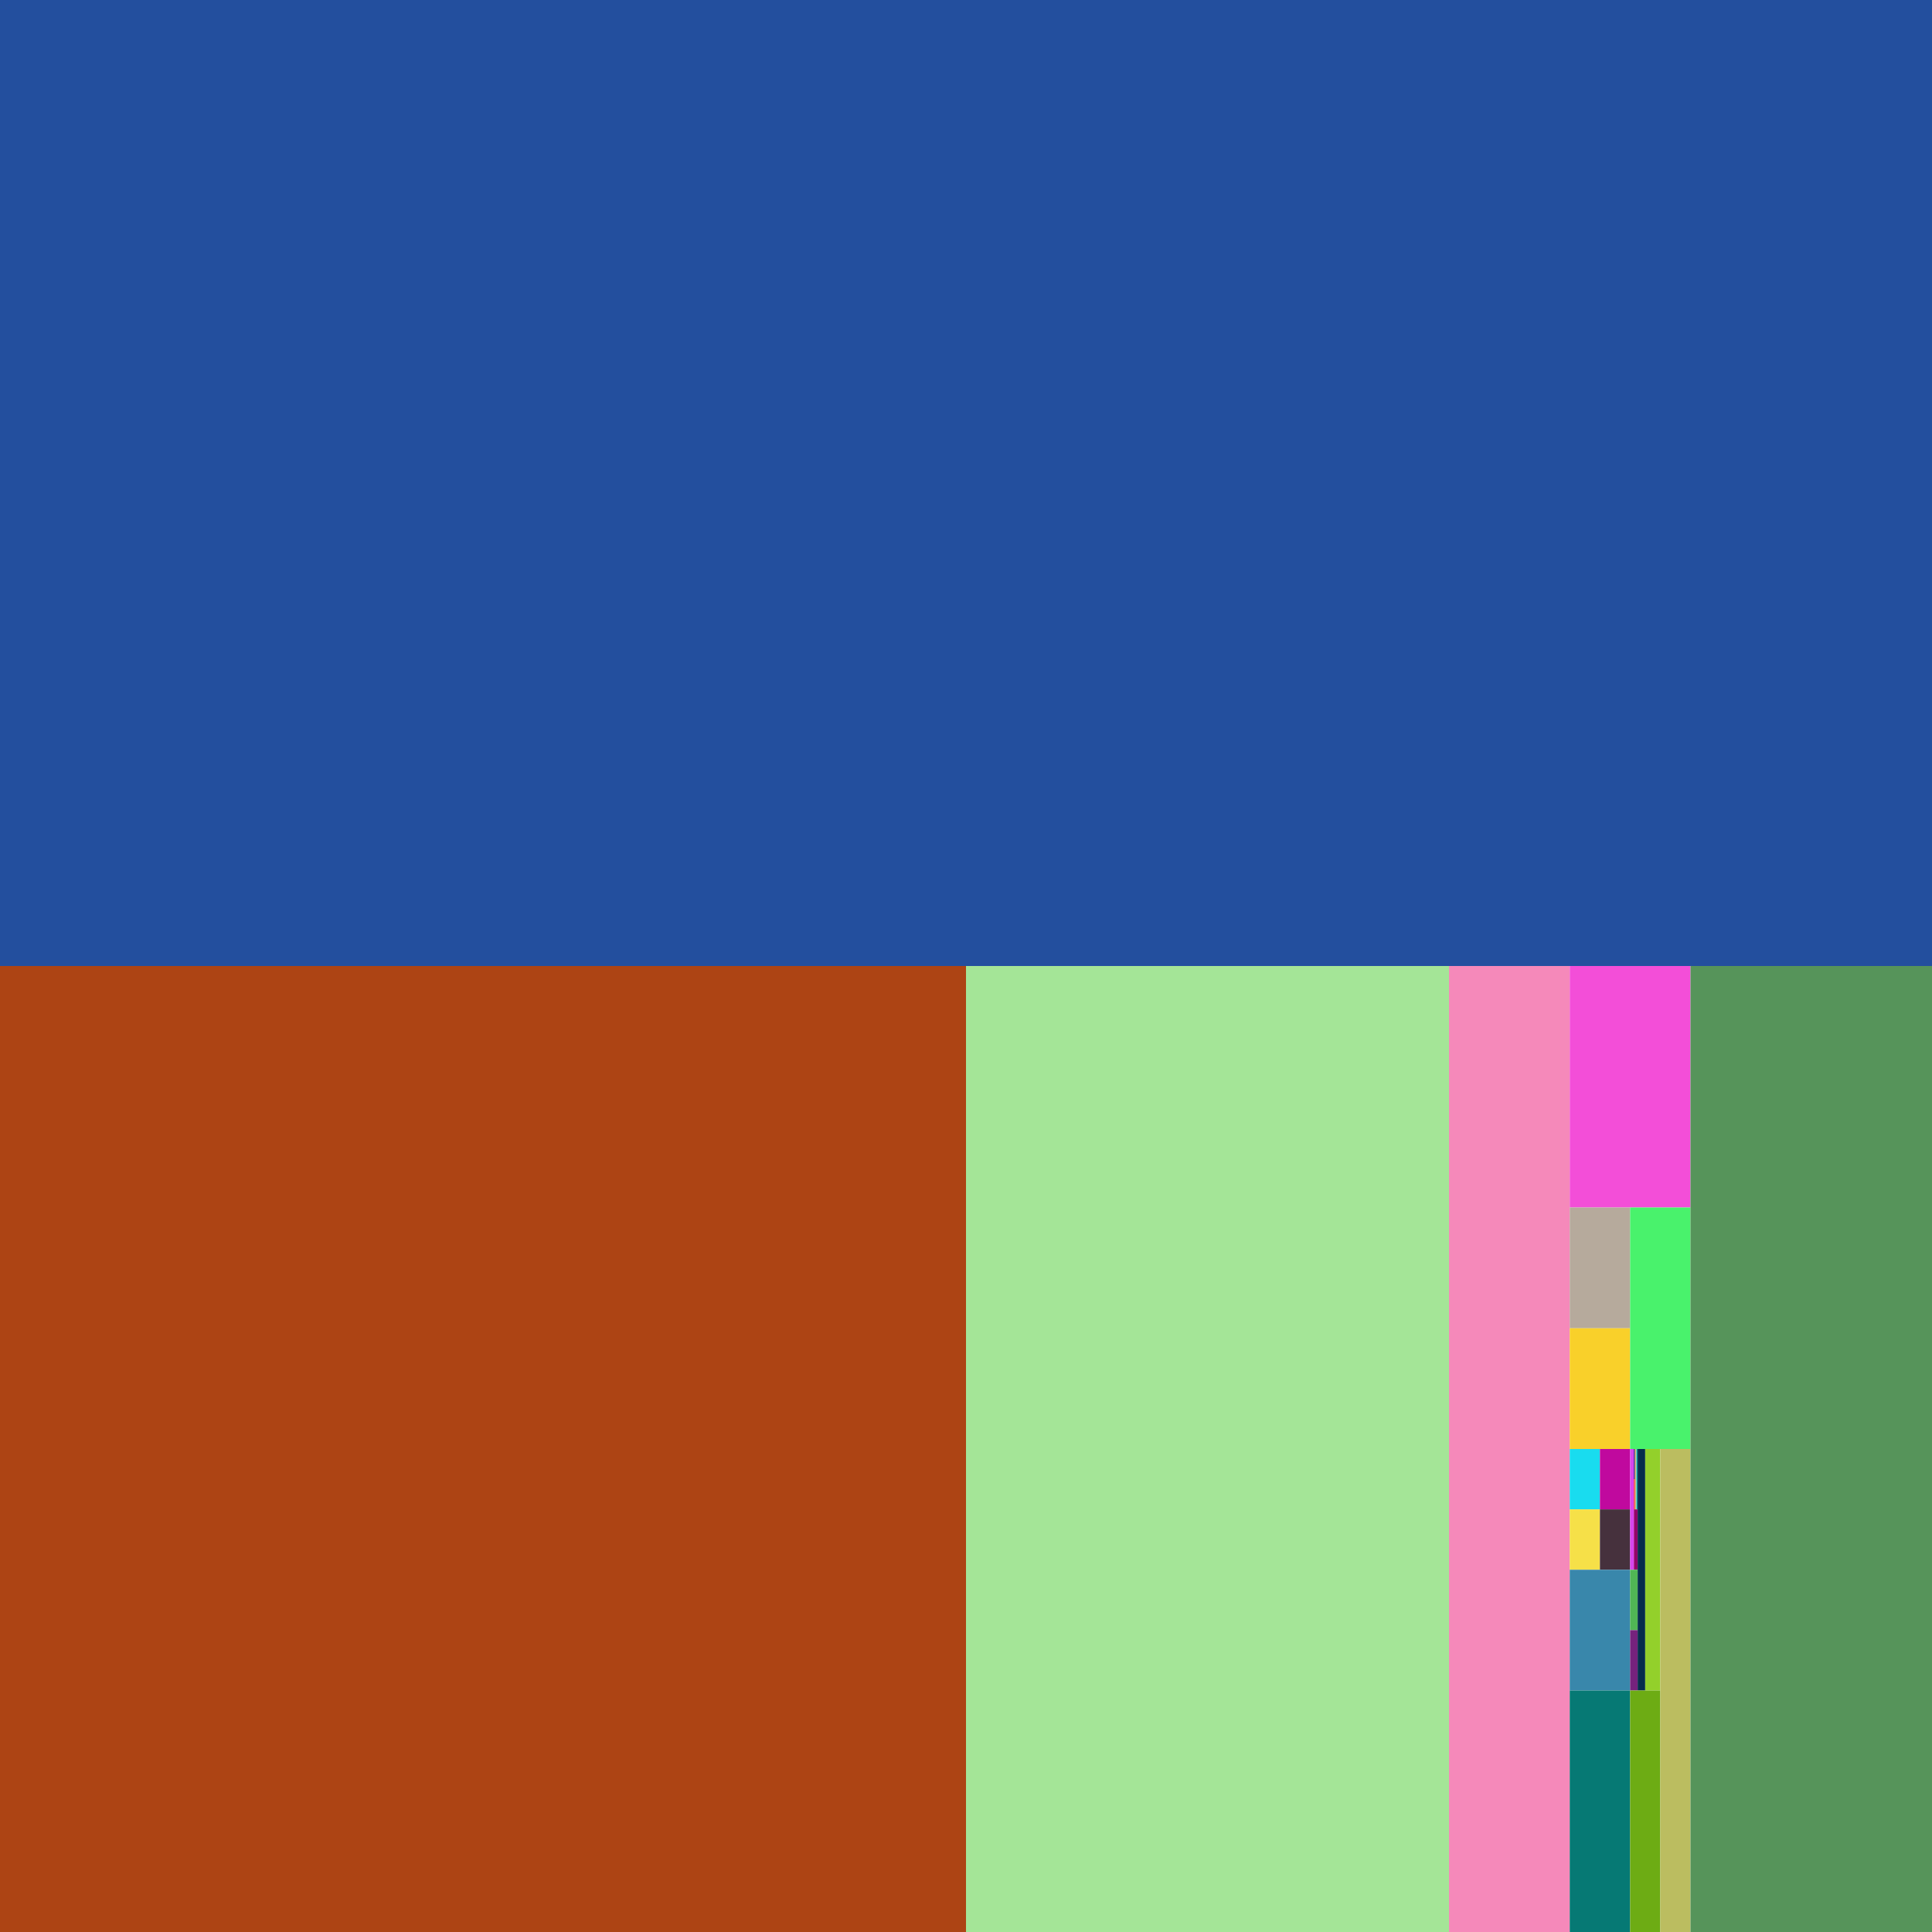
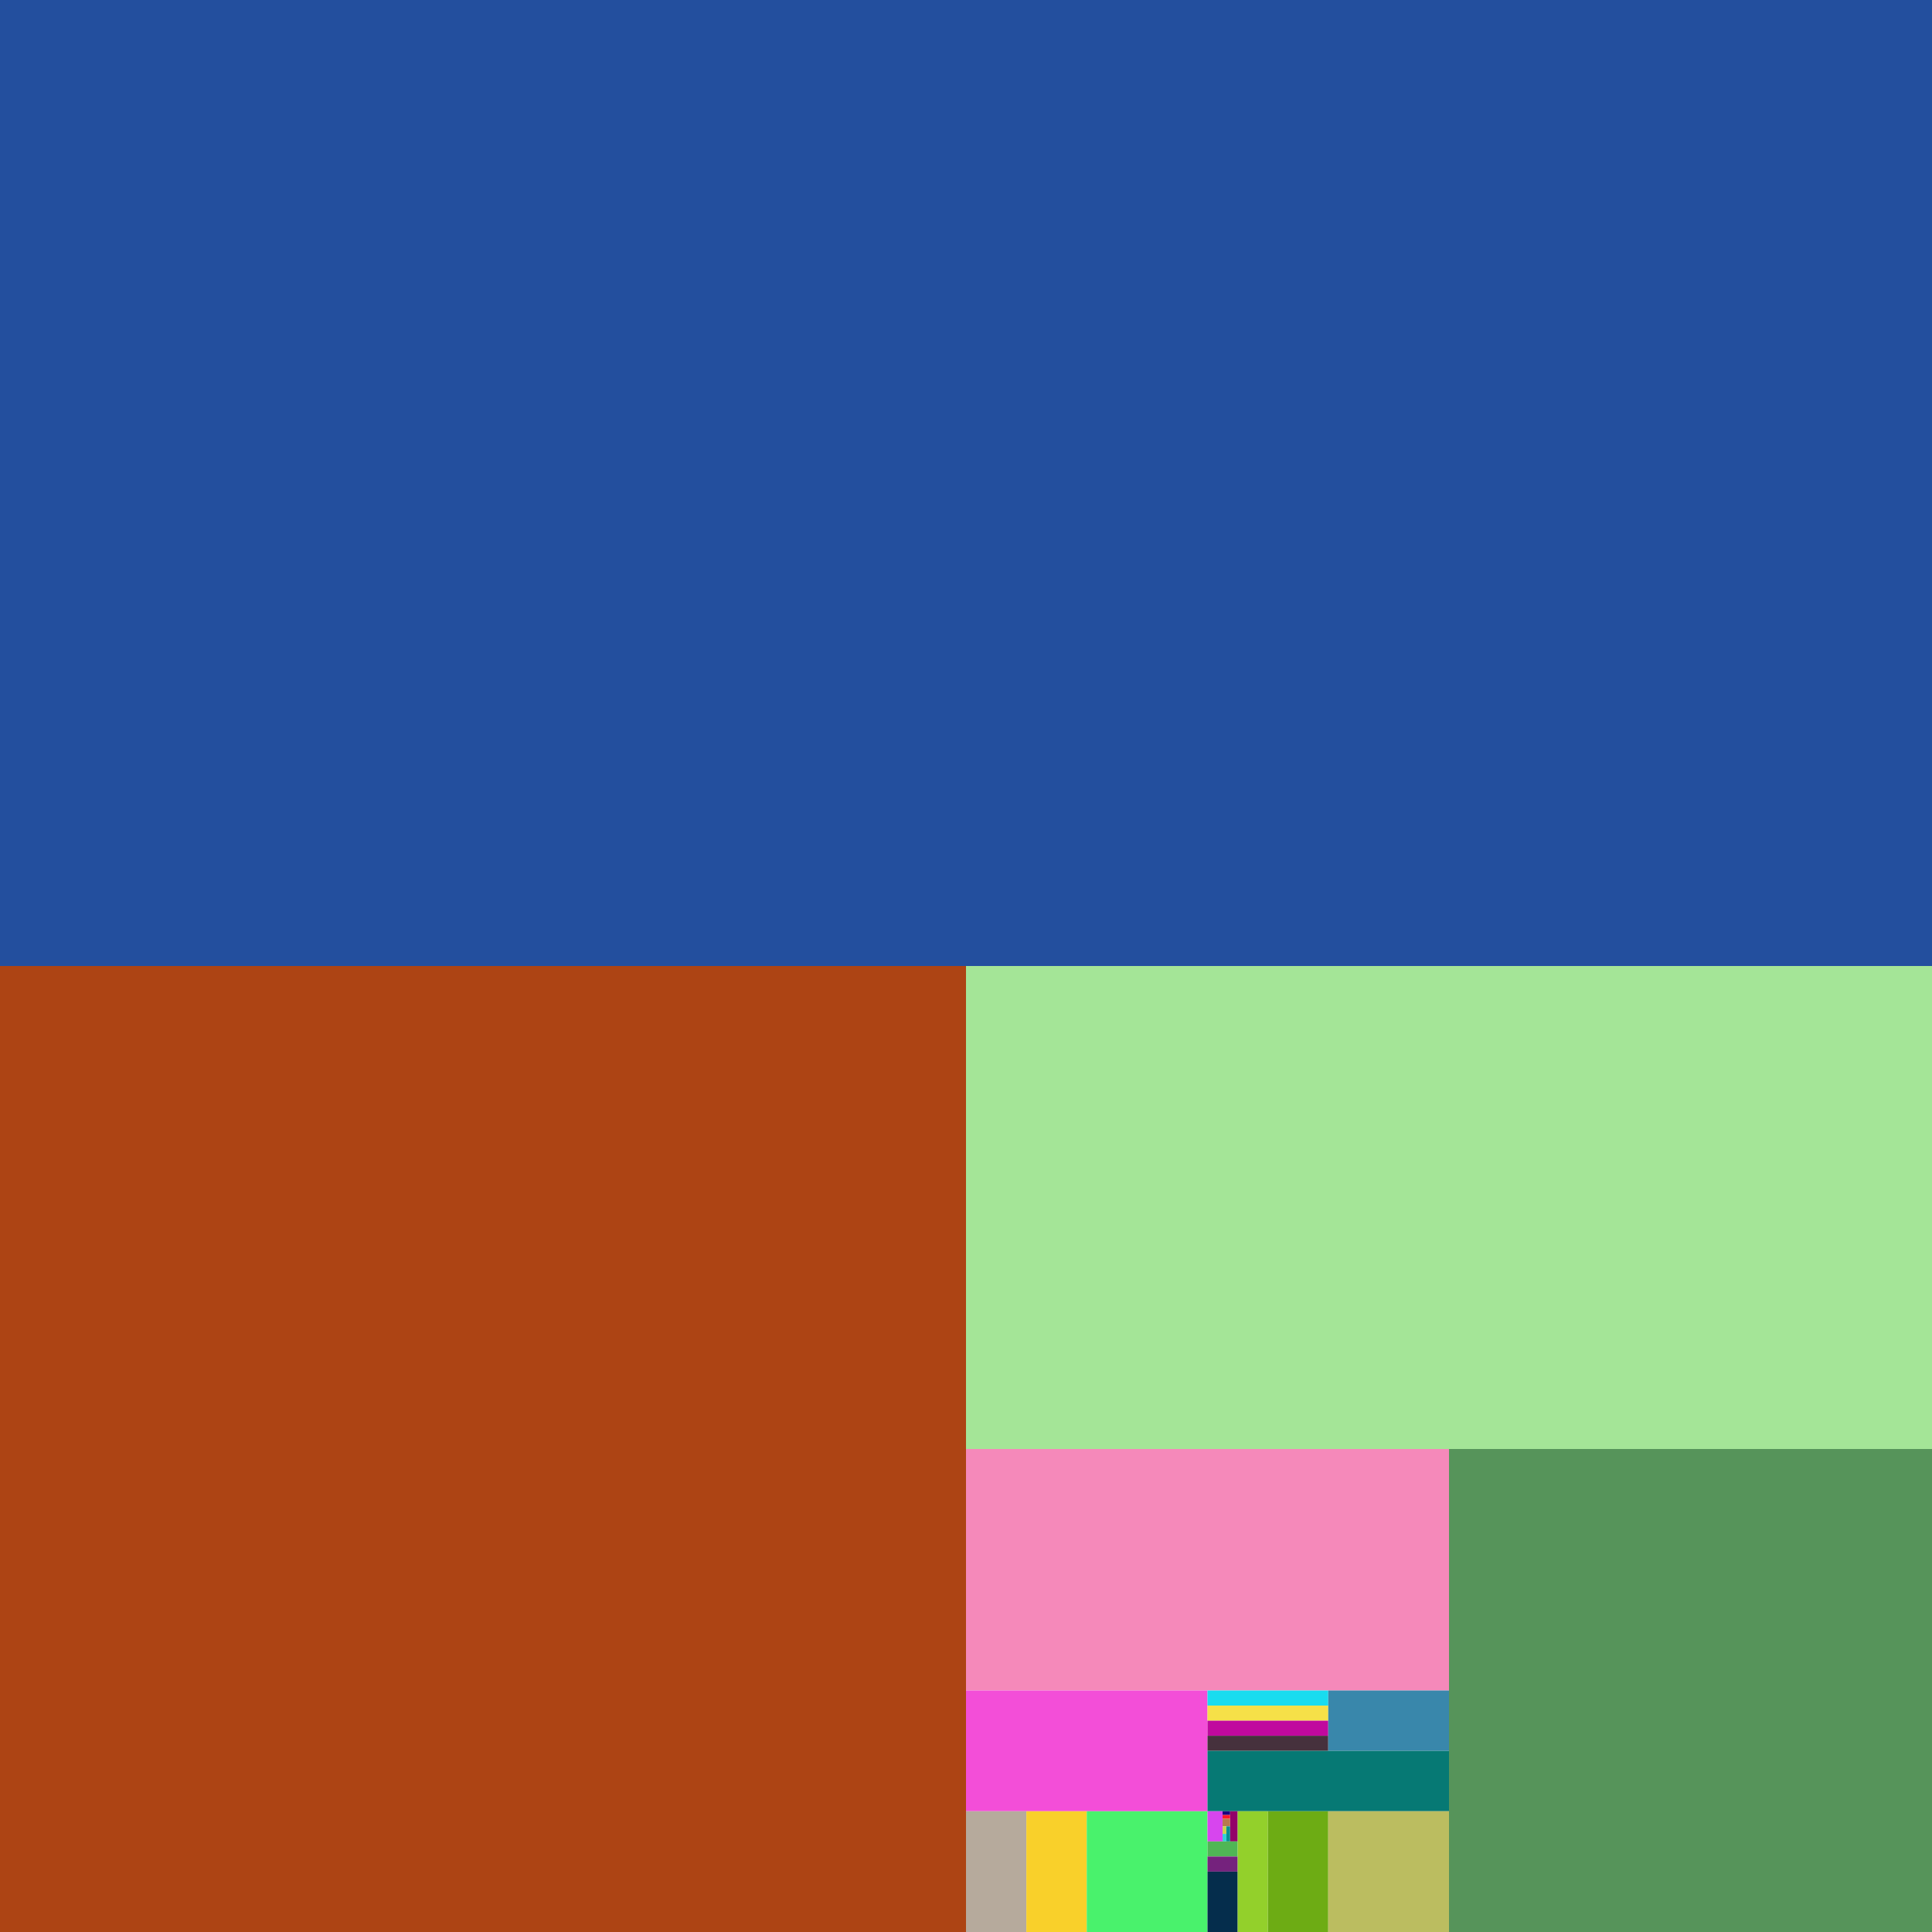
<svg xmlns="http://www.w3.org/2000/svg" width="800.00" height="800.00">
  <rect x="0.00" y="0.00" width="800.00" height="400.00" fill="rgb(35, 79, 158)" />
  <rect x="0.00" y="400.00" width="400.00" height="400.00" fill="rgb(173, 68, 20)" />
-   <rect x="400.00" y="400.00" width="200.00" height="400.00" fill="rgb(164, 229, 151)" />
-   <rect x="600.00" y="400.00" width="50.00" height="400.00" fill="rgb(245, 137, 186)" />
-   <rect x="650.00" y="400.00" width="50.00" height="100.00" fill="rgb(243, 78, 216)" />
-   <rect x="650.00" y="500.00" width="25.00" height="50.00" fill="rgb(182, 170, 156)" />
-   <rect x="650.00" y="550.00" width="25.00" height="50.00" fill="rgb(249, 208, 42)" />
-   <rect x="675.00" y="500.00" width="25.00" height="100.00" fill="rgb(73, 242, 108)" />
-   <rect x="650.00" y="600.00" width="12.50" height="25.00" fill="rgb(25, 220, 239)" />
-   <rect x="650.00" y="625.00" width="12.50" height="25.00" fill="rgb(246, 224, 72)" />
-   <rect x="662.50" y="600.00" width="12.50" height="25.00" fill="rgb(192, 9, 158)" />
-   <rect x="662.50" y="625.00" width="12.50" height="25.00" fill="rgb(70, 49, 61)" />
-   <rect x="650.00" y="650.00" width="25.00" height="50.00" fill="rgb(57, 135, 171)" />
-   <rect x="650.00" y="700.00" width="25.00" height="100.00" fill="rgb(6, 121, 116)" />
-   <rect x="675.00" y="600.00" width="1.56" height="50.00" fill="rgb(215, 69, 238)" />
-   <rect x="676.56" y="600.00" width="0.39" height="12.50" fill="rgb(29, 1, 129)" />
-   <rect x="676.56" y="612.50" width="0.39" height="12.50" fill="rgb(254, 24, 40)" />
-   <rect x="676.95" y="600.00" width="0.39" height="25.00" fill="rgb(183, 122, 77)" />
-   <rect x="677.34" y="600.00" width="0.20" height="25.00" fill="rgb(202, 210, 78)" />
-   <rect x="677.54" y="600.00" width="0.20" height="25.00" fill="rgb(49, 209, 215)" />
-   <rect x="677.73" y="600.00" width="0.39" height="25.00" fill="rgb(3, 146, 146)" />
-   <rect x="676.56" y="625.00" width="1.56" height="25.00" fill="rgb(147, 2, 105)" />
-   <rect x="675.00" y="650.00" width="3.12" height="25.00" fill="rgb(80, 182, 85)" />
-   <rect x="675.00" y="675.00" width="3.12" height="25.00" fill="rgb(117, 34, 125)" />
-   <rect x="678.12" y="600.00" width="3.12" height="100.00" fill="rgb(5, 45, 76)" />
-   <rect x="681.25" y="600.00" width="6.25" height="100.00" fill="rgb(147, 208, 43)" />
-   <rect x="675.00" y="700.00" width="12.50" height="100.00" fill="rgb(109, 172, 20)" />
-   <rect x="687.50" y="600.00" width="12.50" height="200.00" fill="rgb(187, 189, 96)" />
-   <rect x="700.00" y="400.00" width="100.00" height="400.00" fill="rgb(86, 148, 90)" />
+   <rect x="400.00" y="400.00" width="400.00" height="200.00" fill="rgb(164, 229, 151)" />
+   <rect x="400.00" y="600.00" width="200.00" height="100.00" fill="rgb(245, 137, 186)" />
+   <rect x="400.00" y="700.00" width="100.00" height="50.00" fill="rgb(243, 78, 216)" />
+   <rect x="400.00" y="750.00" width="25.00" height="50.00" fill="rgb(182, 170, 156)" />
+   <rect x="425.00" y="750.00" width="25.00" height="50.00" fill="rgb(249, 208, 42)" />
+   <rect x="450.00" y="750.00" width="50.00" height="50.00" fill="rgb(73, 242, 108)" />
+   <rect x="500.00" y="700.00" width="50.00" height="6.25" fill="rgb(25, 220, 239)" />
+   <rect x="500.00" y="706.25" width="50.00" height="6.25" fill="rgb(246, 224, 72)" />
+   <rect x="500.00" y="712.50" width="50.00" height="6.25" fill="rgb(192, 9, 158)" />
+   <rect x="500.00" y="718.75" width="50.00" height="6.25" fill="rgb(70, 49, 61)" />
+   <rect x="550.00" y="700.00" width="50.00" height="25.00" fill="rgb(57, 135, 171)" />
+   <rect x="500.00" y="725.00" width="100.00" height="25.00" fill="rgb(6, 121, 116)" />
+   <rect x="500.00" y="750.00" width="6.25" height="12.50" fill="rgb(215, 69, 238)" />
+   <rect x="506.25" y="750.00" width="3.12" height="1.56" fill="rgb(29, 1, 129)" />
+   <rect x="506.25" y="751.56" width="3.12" height="1.56" fill="rgb(254, 24, 40)" />
+   <rect x="506.25" y="753.12" width="3.12" height="3.12" fill="rgb(183, 122, 77)" />
+   <rect x="506.25" y="756.25" width="1.56" height="3.12" fill="rgb(202, 210, 78)" />
+   <rect x="506.25" y="759.38" width="1.56" height="3.12" fill="rgb(49, 209, 215)" />
+   <rect x="507.81" y="756.25" width="1.56" height="6.25" fill="rgb(3, 146, 146)" />
+   <rect x="509.38" y="750.00" width="3.12" height="12.50" fill="rgb(147, 2, 105)" />
+   <rect x="500.00" y="762.50" width="12.50" height="6.25" fill="rgb(80, 182, 85)" />
+   <rect x="500.00" y="768.75" width="12.50" height="6.25" fill="rgb(117, 34, 125)" />
+   <rect x="500.00" y="775.00" width="12.50" height="25.00" fill="rgb(5, 45, 76)" />
+   <rect x="512.50" y="750.00" width="12.50" height="50.00" fill="rgb(147, 208, 43)" />
+   <rect x="525.00" y="750.00" width="25.00" height="50.00" fill="rgb(109, 172, 20)" />
+   <rect x="550.00" y="750.00" width="50.00" height="50.00" fill="rgb(187, 189, 96)" />
+   <rect x="600.00" y="600.00" width="200.00" height="200.00" fill="rgb(86, 148, 90)" />
</svg>
